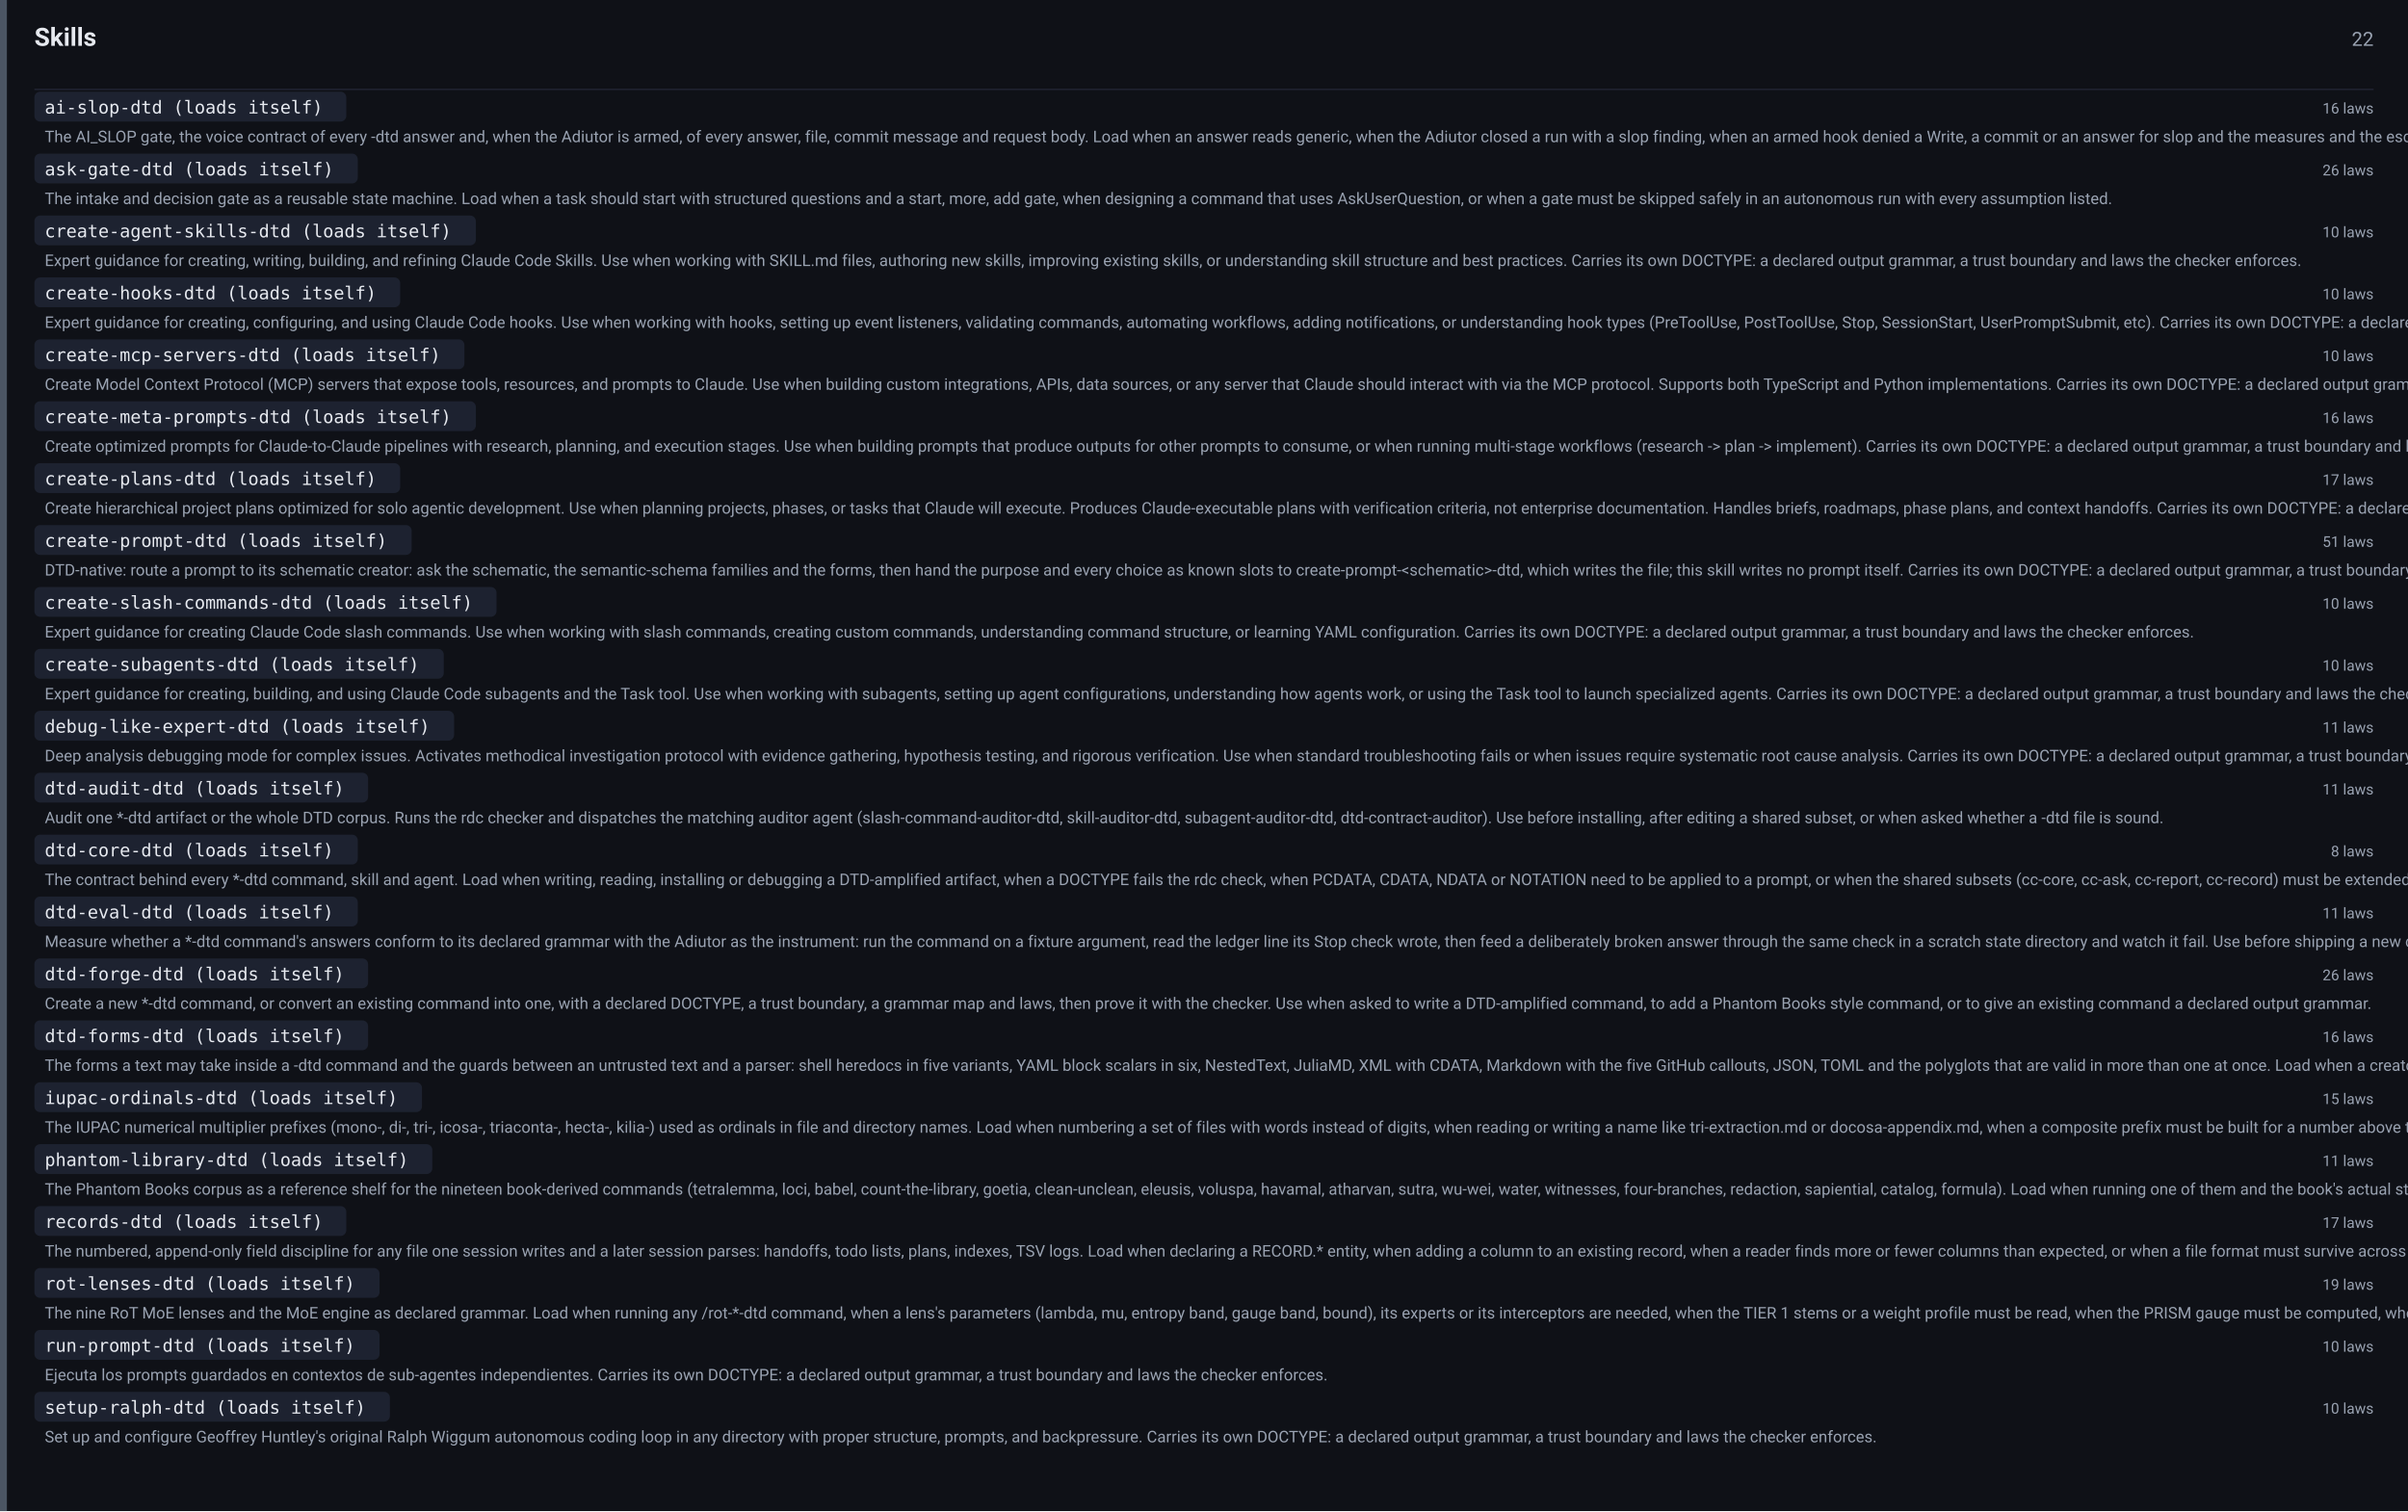
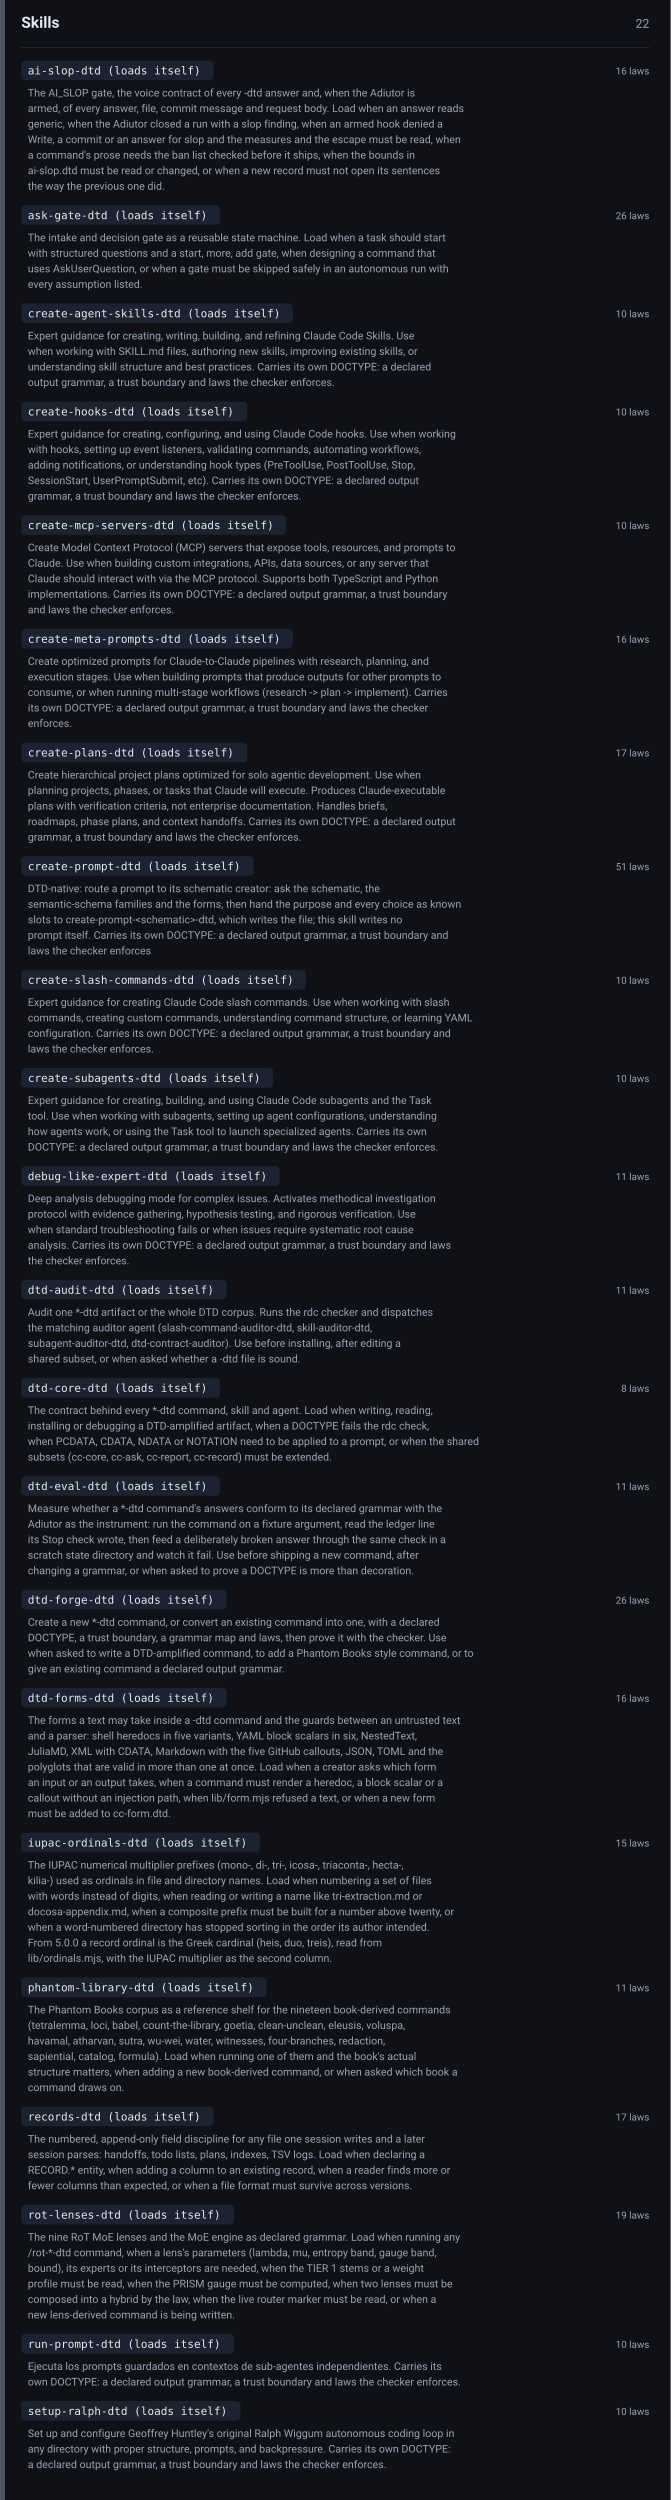
- <svg xmlns="http://www.w3.org/2000/svg" width="2100" height="1318" viewBox="0 0 2100 1318" font-family="-apple-system,BlinkMacSystemFont,Segoe UI,Roboto,Helvetica,Arial,sans-serif">
-   <rect width="2100" height="1318" fill="#0f1117" />
-   <rect x="0" y="0" width="6" height="1318" fill="#4b5563" />
-   <text x="30" y="40" font-size="22" font-weight="600" fill="#e6e9ef">Skills</text>
-   <text x="2070" y="40" font-size="17" fill="#9aa3b2" text-anchor="end">22</text>
-   <line x1="30" y1="78" x2="2070" y2="78" stroke="#242938" stroke-width="1" />
-   <rect x="30" y="80" width="272" height="26" rx="5" fill="#1d2230" />
-   <text x="39" y="99" font-size="15.5" font-family="ui-monospace,SFMono-Regular,Menlo,Consolas,monospace" fill="#e6e9ef">ai-slop-dtd  (loads itself)</text>
-   <text x="39" y="124" font-size="14" fill="#9aa3b2">The AI_SLOP gate, the voice contract of every -dtd answer and, when the Adiutor is armed, of every answer, file, commit message and request body. Load when an answer reads generic, when the Adiutor closed a run with a slop finding, when an armed hook denied a Write, a commit or an answer for slop and the measures and the escape must be read, when a command's prose needs the ban list checked before it ships, when the bounds in ai-slop.dtd must be read or changed, or when a new record must not open its sentences the way the previous one did.</text>
-   <text x="2070" y="99" font-size="13" fill="#9aa3b2" text-anchor="end">16 laws</text>
-   <rect x="30" y="134" width="282" height="26" rx="5" fill="#1d2230" />
-   <text x="39" y="153" font-size="15.5" font-family="ui-monospace,SFMono-Regular,Menlo,Consolas,monospace" fill="#e6e9ef">ask-gate-dtd  (loads itself)</text>
-   <text x="39" y="178" font-size="14" fill="#9aa3b2">The intake and decision gate as a reusable state machine. Load when a task should start with structured questions and a start, more, add gate, when designing a command that uses AskUserQuestion, or when a gate must be skipped safely in an autonomous run with every assumption listed.</text>
-   <text x="2070" y="153" font-size="13" fill="#9aa3b2" text-anchor="end">26 laws</text>
-   <rect x="30" y="188" width="385" height="26" rx="5" fill="#1d2230" />
-   <text x="39" y="207" font-size="15.5" font-family="ui-monospace,SFMono-Regular,Menlo,Consolas,monospace" fill="#e6e9ef">create-agent-skills-dtd  (loads itself)</text>
-   <text x="39" y="232" font-size="14" fill="#9aa3b2">Expert guidance for creating, writing, building, and refining Claude Code Skills. Use when working with SKILL.md files, authoring new skills, improving existing skills, or understanding skill structure and best practices. Carries its own DOCTYPE: a declared output grammar, a trust boundary and laws the checker enforces.</text>
-   <text x="2070" y="207" font-size="13" fill="#9aa3b2" text-anchor="end">10 laws</text>
-   <rect x="30" y="242" width="319" height="26" rx="5" fill="#1d2230" />
-   <text x="39" y="261" font-size="15.5" font-family="ui-monospace,SFMono-Regular,Menlo,Consolas,monospace" fill="#e6e9ef">create-hooks-dtd  (loads itself)</text>
-   <text x="39" y="286" font-size="14" fill="#9aa3b2">Expert guidance for creating, configuring, and using Claude Code hooks. Use when working with hooks, setting up event listeners, validating commands, automating workflows, adding notifications, or understanding hook types (PreToolUse, PostToolUse, Stop, SessionStart, UserPromptSubmit, etc). Carries its own DOCTYPE: a declared output grammar, a trust boundary and laws the checker enforces.</text>
-   <text x="2070" y="261" font-size="13" fill="#9aa3b2" text-anchor="end">10 laws</text>
-   <rect x="30" y="296" width="375" height="26" rx="5" fill="#1d2230" />
-   <text x="39" y="315" font-size="15.5" font-family="ui-monospace,SFMono-Regular,Menlo,Consolas,monospace" fill="#e6e9ef">create-mcp-servers-dtd  (loads itself)</text>
-   <text x="39" y="340" font-size="14" fill="#9aa3b2">Create Model Context Protocol (MCP) servers that expose tools, resources, and prompts to Claude. Use when building custom integrations, APIs, data sources, or any server that Claude should interact with via the MCP protocol. Supports both TypeScript and Python implementations. Carries its own DOCTYPE: a declared output grammar, a trust boundary and laws the checker enforces.</text>
-   <text x="2070" y="315" font-size="13" fill="#9aa3b2" text-anchor="end">10 laws</text>
-   <rect x="30" y="350" width="385" height="26" rx="5" fill="#1d2230" />
-   <text x="39" y="369" font-size="15.5" font-family="ui-monospace,SFMono-Regular,Menlo,Consolas,monospace" fill="#e6e9ef">create-meta-prompts-dtd  (loads itself)</text>
-   <text x="39" y="394" font-size="14" fill="#9aa3b2">Create optimized prompts for Claude-to-Claude pipelines with research, planning, and execution stages. Use when building prompts that produce outputs for other prompts to consume, or when running multi-stage workflows (research -&gt; plan -&gt; implement). Carries its own DOCTYPE: a declared output grammar, a trust boundary and laws the checker enforces.</text>
-   <text x="2070" y="369" font-size="13" fill="#9aa3b2" text-anchor="end">16 laws</text>
-   <rect x="30" y="404" width="319" height="26" rx="5" fill="#1d2230" />
-   <text x="39" y="423" font-size="15.5" font-family="ui-monospace,SFMono-Regular,Menlo,Consolas,monospace" fill="#e6e9ef">create-plans-dtd  (loads itself)</text>
-   <text x="39" y="448" font-size="14" fill="#9aa3b2">Create hierarchical project plans optimized for solo agentic development. Use when planning projects, phases, or tasks that Claude will execute. Produces Claude-executable plans with verification criteria, not enterprise documentation. Handles briefs, roadmaps, phase plans, and context handoffs. Carries its own DOCTYPE: a declared output grammar, a trust boundary and laws the checker enforces.</text>
-   <text x="2070" y="423" font-size="13" fill="#9aa3b2" text-anchor="end">17 laws</text>
-   <rect x="30" y="458" width="329" height="26" rx="5" fill="#1d2230" />
-   <text x="39" y="477" font-size="15.5" font-family="ui-monospace,SFMono-Regular,Menlo,Consolas,monospace" fill="#e6e9ef">create-prompt-dtd  (loads itself)</text>
-   <text x="39" y="502" font-size="14" fill="#9aa3b2">DTD-native: route a prompt to its schematic creator: ask the schematic, the semantic-schema families and the forms, then hand the purpose and every choice as known slots to create-prompt-&lt;schematic&gt;-dtd, which writes the file; this skill writes no prompt itself. Carries its own DOCTYPE: a declared output grammar, a trust boundary and laws the checker enforces</text>
-   <text x="2070" y="477" font-size="13" fill="#9aa3b2" text-anchor="end">51 laws</text>
-   <rect x="30" y="512" width="403" height="26" rx="5" fill="#1d2230" />
-   <text x="39" y="531" font-size="15.5" font-family="ui-monospace,SFMono-Regular,Menlo,Consolas,monospace" fill="#e6e9ef">create-slash-commands-dtd  (loads itself)</text>
-   <text x="39" y="556" font-size="14" fill="#9aa3b2">Expert guidance for creating Claude Code slash commands. Use when working with slash commands, creating custom commands, understanding command structure, or learning YAML configuration. Carries its own DOCTYPE: a declared output grammar, a trust boundary and laws the checker enforces.</text>
-   <text x="2070" y="531" font-size="13" fill="#9aa3b2" text-anchor="end">10 laws</text>
-   <rect x="30" y="566" width="357" height="26" rx="5" fill="#1d2230" />
-   <text x="39" y="585" font-size="15.5" font-family="ui-monospace,SFMono-Regular,Menlo,Consolas,monospace" fill="#e6e9ef">create-subagents-dtd  (loads itself)</text>
-   <text x="39" y="610" font-size="14" fill="#9aa3b2">Expert guidance for creating, building, and using Claude Code subagents and the Task tool. Use when working with subagents, setting up agent configurations, understanding how agents work, or using the Task tool to launch specialized agents. Carries its own DOCTYPE: a declared output grammar, a trust boundary and laws the checker enforces.</text>
-   <text x="2070" y="585" font-size="13" fill="#9aa3b2" text-anchor="end">10 laws</text>
-   <rect x="30" y="620" width="366" height="26" rx="5" fill="#1d2230" />
-   <text x="39" y="639" font-size="15.5" font-family="ui-monospace,SFMono-Regular,Menlo,Consolas,monospace" fill="#e6e9ef">debug-like-expert-dtd  (loads itself)</text>
-   <text x="39" y="664" font-size="14" fill="#9aa3b2">Deep analysis debugging mode for complex issues. Activates methodical investigation protocol with evidence gathering, hypothesis testing, and rigorous verification. Use when standard troubleshooting fails or when issues require systematic root cause analysis. Carries its own DOCTYPE: a declared output grammar, a trust boundary and laws the checker enforces.</text>
-   <text x="2070" y="639" font-size="13" fill="#9aa3b2" text-anchor="end">11 laws</text>
-   <rect x="30" y="674" width="291" height="26" rx="5" fill="#1d2230" />
-   <text x="39" y="693" font-size="15.5" font-family="ui-monospace,SFMono-Regular,Menlo,Consolas,monospace" fill="#e6e9ef">dtd-audit-dtd  (loads itself)</text>
-   <text x="39" y="718" font-size="14" fill="#9aa3b2">Audit one *-dtd artifact or the whole DTD corpus. Runs the rdc checker and dispatches the matching auditor agent (slash-command-auditor-dtd, skill-auditor-dtd, subagent-auditor-dtd, dtd-contract-auditor). Use before installing, after editing a shared subset, or when asked whether a -dtd file is sound.</text>
-   <text x="2070" y="693" font-size="13" fill="#9aa3b2" text-anchor="end">11 laws</text>
-   <rect x="30" y="728" width="282" height="26" rx="5" fill="#1d2230" />
-   <text x="39" y="747" font-size="15.5" font-family="ui-monospace,SFMono-Regular,Menlo,Consolas,monospace" fill="#e6e9ef">dtd-core-dtd  (loads itself)</text>
-   <text x="39" y="772" font-size="14" fill="#9aa3b2">The contract behind every *-dtd command, skill and agent. Load when writing, reading, installing or debugging a DTD-amplified artifact, when a DOCTYPE fails the rdc check, when PCDATA, CDATA, NDATA or NOTATION need to be applied to a prompt, or when the shared subsets (cc-core, cc-ask, cc-report, cc-record) must be extended.</text>
-   <text x="2070" y="747" font-size="13" fill="#9aa3b2" text-anchor="end">8 laws</text>
-   <rect x="30" y="782" width="282" height="26" rx="5" fill="#1d2230" />
-   <text x="39" y="801" font-size="15.5" font-family="ui-monospace,SFMono-Regular,Menlo,Consolas,monospace" fill="#e6e9ef">dtd-eval-dtd  (loads itself)</text>
-   <text x="39" y="826" font-size="14" fill="#9aa3b2">Measure whether a *-dtd command's answers conform to its declared grammar with the Adiutor as the instrument: run the command on a fixture argument, read the ledger line its Stop check wrote, then feed a deliberately broken answer through the same check in a scratch state directory and watch it fail. Use before shipping a new command, after changing a grammar, or when asked to prove a DOCTYPE is more than decoration.</text>
-   <text x="2070" y="801" font-size="13" fill="#9aa3b2" text-anchor="end">11 laws</text>
-   <rect x="30" y="836" width="291" height="26" rx="5" fill="#1d2230" />
-   <text x="39" y="855" font-size="15.5" font-family="ui-monospace,SFMono-Regular,Menlo,Consolas,monospace" fill="#e6e9ef">dtd-forge-dtd  (loads itself)</text>
-   <text x="39" y="880" font-size="14" fill="#9aa3b2">Create a new *-dtd command, or convert an existing command into one, with a declared DOCTYPE, a trust boundary, a grammar map and laws, then prove it with the checker. Use when asked to write a DTD-amplified command, to add a Phantom Books style command, or to give an existing command a declared output grammar.</text>
-   <text x="2070" y="855" font-size="13" fill="#9aa3b2" text-anchor="end">26 laws</text>
-   <rect x="30" y="890" width="291" height="26" rx="5" fill="#1d2230" />
-   <text x="39" y="909" font-size="15.5" font-family="ui-monospace,SFMono-Regular,Menlo,Consolas,monospace" fill="#e6e9ef">dtd-forms-dtd  (loads itself)</text>
-   <text x="39" y="934" font-size="14" fill="#9aa3b2">The forms a text may take inside a -dtd command and the guards between an untrusted text and a parser: shell heredocs in five variants, YAML block scalars in six, NestedText, JuliaMD, XML with CDATA, Markdown with the five GitHub callouts, JSON, TOML and the polyglots that are valid in more than one at once. Load when a creator asks which form an input or an output takes, when a command must render a heredoc, a block scalar or a callout without an injection path, when lib/form.mjs refused a text, or when a new form must be added to cc-form.dtd.</text>
-   <text x="2070" y="909" font-size="13" fill="#9aa3b2" text-anchor="end">16 laws</text>
-   <rect x="30" y="944" width="338" height="26" rx="5" fill="#1d2230" />
-   <text x="39" y="963" font-size="15.5" font-family="ui-monospace,SFMono-Regular,Menlo,Consolas,monospace" fill="#e6e9ef">iupac-ordinals-dtd  (loads itself)</text>
-   <text x="39" y="988" font-size="14" fill="#9aa3b2">The IUPAC numerical multiplier prefixes (mono-, di-, tri-, icosa-, triaconta-, hecta-, kilia-) used as ordinals in file and directory names. Load when numbering a set of files with words instead of digits, when reading or writing a name like tri-extraction.md or docosa-appendix.md, when a composite prefix must be built for a number above twenty, or when a word-numbered directory has stopped sorting in the order its author intended. From 5.0.0 a record ordinal is the Greek cardinal (heis, duo, treis), read from lib/ordinals.mjs, with the IUPAC multiplier as the second column.</text>
-   <text x="2070" y="963" font-size="13" fill="#9aa3b2" text-anchor="end">15 laws</text>
-   <rect x="30" y="998" width="347" height="26" rx="5" fill="#1d2230" />
-   <text x="39" y="1017" font-size="15.5" font-family="ui-monospace,SFMono-Regular,Menlo,Consolas,monospace" fill="#e6e9ef">phantom-library-dtd  (loads itself)</text>
-   <text x="39" y="1042" font-size="14" fill="#9aa3b2">The Phantom Books corpus as a reference shelf for the nineteen book-derived commands (tetralemma, loci, babel, count-the-library, goetia, clean-unclean, eleusis, voluspa, havamal, atharvan, sutra, wu-wei, water, witnesses, four-branches, redaction, sapiential, catalog, formula). Load when running one of them and the book's actual structure matters, when adding a new book-derived command, or when asked which book a command draws on.</text>
-   <text x="2070" y="1017" font-size="13" fill="#9aa3b2" text-anchor="end">11 laws</text>
-   <rect x="30" y="1052" width="272" height="26" rx="5" fill="#1d2230" />
-   <text x="39" y="1071" font-size="15.5" font-family="ui-monospace,SFMono-Regular,Menlo,Consolas,monospace" fill="#e6e9ef">records-dtd  (loads itself)</text>
-   <text x="39" y="1096" font-size="14" fill="#9aa3b2">The numbered, append-only field discipline for any file one session writes and a later session parses: handoffs, todo lists, plans, indexes, TSV logs. Load when declaring a RECORD.* entity, when adding a column to an existing record, when a reader finds more or fewer columns than expected, or when a file format must survive across versions.</text>
-   <text x="2070" y="1071" font-size="13" fill="#9aa3b2" text-anchor="end">17 laws</text>
-   <rect x="30" y="1106" width="301" height="26" rx="5" fill="#1d2230" />
-   <text x="39" y="1125" font-size="15.5" font-family="ui-monospace,SFMono-Regular,Menlo,Consolas,monospace" fill="#e6e9ef">rot-lenses-dtd  (loads itself)</text>
-   <text x="39" y="1150" font-size="14" fill="#9aa3b2">The nine RoT MoE lenses and the MoE engine as declared grammar. Load when running any /rot-*-dtd command, when a lens's parameters (lambda, mu, entropy band, gauge band, bound), its experts or its interceptors are needed, when the TIER 1 stems or a weight profile must be read, when the PRISM gauge must be computed, when two lenses must be composed into a hybrid by the law, when the live router marker must be read, or when a new lens-derived command is being written.</text>
-   <text x="2070" y="1125" font-size="13" fill="#9aa3b2" text-anchor="end">19 laws</text>
-   <rect x="30" y="1160" width="301" height="26" rx="5" fill="#1d2230" />
-   <text x="39" y="1179" font-size="15.5" font-family="ui-monospace,SFMono-Regular,Menlo,Consolas,monospace" fill="#e6e9ef">run-prompt-dtd  (loads itself)</text>
-   <text x="39" y="1204" font-size="14" fill="#9aa3b2">Ejecuta los prompts guardados en contextos de sub-agentes independientes. Carries its own DOCTYPE: a declared output grammar, a trust boundary and laws the checker enforces.</text>
-   <text x="2070" y="1179" font-size="13" fill="#9aa3b2" text-anchor="end">10 laws</text>
-   <rect x="30" y="1214" width="310" height="26" rx="5" fill="#1d2230" />
-   <text x="39" y="1233" font-size="15.5" font-family="ui-monospace,SFMono-Regular,Menlo,Consolas,monospace" fill="#e6e9ef">setup-ralph-dtd  (loads itself)</text>
-   <text x="39" y="1258" font-size="14" fill="#9aa3b2">Set up and configure Geoffrey Huntley's original Ralph Wiggum autonomous coding loop in any directory with proper structure, prompts, and backpressure. Carries its own DOCTYPE: a declared output grammar, a trust boundary and laws the checker enforces.</text>
-   <text x="2070" y="1233" font-size="13" fill="#9aa3b2" text-anchor="end">10 laws</text>
+ <svg xmlns="http://www.w3.org/2000/svg" width="820" height="3057" viewBox="0 0 820 3057" font-family="-apple-system,BlinkMacSystemFont,Segoe UI,Roboto,Helvetica,Arial,sans-serif">
+   <rect width="820" height="3057" fill="#0f1117" />
+   <rect x="0" y="0" width="6" height="3057" fill="#4b5563" />
+   <text x="26" y="34" font-size="19" font-weight="600" fill="#e6e9ef">Skills</text>
+   <text x="794" y="34" font-size="15" fill="#9aa3b2" text-anchor="end">22</text>
+   <line x1="26" y1="58" x2="794" y2="58" stroke="#242938" stroke-width="1" />
+   <rect x="26" y="74" width="235" height="24" rx="5" fill="#1d2230" />
+   <text x="34" y="91" font-size="13.5" font-family="ui-monospace,SFMono-Regular,Menlo,Consolas,monospace" fill="#e6e9ef">ai-slop-dtd  (loads itself)</text>
+   <text x="794" y="91" font-size="12" fill="#9aa3b2" text-anchor="end">16 laws</text>
+   <text x="34" y="118" font-size="13" fill="#9aa3b2">The AI_SLOP gate, the voice contract of every -dtd answer and, when the Adiutor is</text>
+   <text x="34" y="137" font-size="13" fill="#9aa3b2">armed, of every answer, file, commit message and request body. Load when an answer reads</text>
+   <text x="34" y="156" font-size="13" fill="#9aa3b2">generic, when the Adiutor closed a run with a slop finding, when an armed hook denied a</text>
+   <text x="34" y="175" font-size="13" fill="#9aa3b2">Write, a commit or an answer for slop and the measures and the escape must be read, when</text>
+   <text x="34" y="194" font-size="13" fill="#9aa3b2">a command's prose needs the ban list checked before it ships, when the bounds in</text>
+   <text x="34" y="213" font-size="13" fill="#9aa3b2">ai-slop.dtd must be read or changed, or when a new record must not open its sentences</text>
+   <text x="34" y="232" font-size="13" fill="#9aa3b2">the way the previous one did.</text>
+   <rect x="26" y="251" width="243" height="24" rx="5" fill="#1d2230" />
+   <text x="34" y="268" font-size="13.5" font-family="ui-monospace,SFMono-Regular,Menlo,Consolas,monospace" fill="#e6e9ef">ask-gate-dtd  (loads itself)</text>
+   <text x="794" y="268" font-size="12" fill="#9aa3b2" text-anchor="end">26 laws</text>
+   <text x="34" y="295" font-size="13" fill="#9aa3b2">The intake and decision gate as a reusable state machine. Load when a task should start</text>
+   <text x="34" y="314" font-size="13" fill="#9aa3b2">with structured questions and a start, more, add gate, when designing a command that</text>
+   <text x="34" y="333" font-size="13" fill="#9aa3b2">uses AskUserQuestion, or when a gate must be skipped safely in an autonomous run with</text>
+   <text x="34" y="352" font-size="13" fill="#9aa3b2">every assumption listed.</text>
+   <rect x="26" y="371" width="332" height="24" rx="5" fill="#1d2230" />
+   <text x="34" y="388" font-size="13.5" font-family="ui-monospace,SFMono-Regular,Menlo,Consolas,monospace" fill="#e6e9ef">create-agent-skills-dtd  (loads itself)</text>
+   <text x="794" y="388" font-size="12" fill="#9aa3b2" text-anchor="end">10 laws</text>
+   <text x="34" y="415" font-size="13" fill="#9aa3b2">Expert guidance for creating, writing, building, and refining Claude Code Skills. Use</text>
+   <text x="34" y="434" font-size="13" fill="#9aa3b2">when working with SKILL.md files, authoring new skills, improving existing skills, or</text>
+   <text x="34" y="453" font-size="13" fill="#9aa3b2">understanding skill structure and best practices. Carries its own DOCTYPE: a declared</text>
+   <text x="34" y="472" font-size="13" fill="#9aa3b2">output grammar, a trust boundary and laws the checker enforces.</text>
+   <rect x="26" y="491" width="276" height="24" rx="5" fill="#1d2230" />
+   <text x="34" y="508" font-size="13.5" font-family="ui-monospace,SFMono-Regular,Menlo,Consolas,monospace" fill="#e6e9ef">create-hooks-dtd  (loads itself)</text>
+   <text x="794" y="508" font-size="12" fill="#9aa3b2" text-anchor="end">10 laws</text>
+   <text x="34" y="535" font-size="13" fill="#9aa3b2">Expert guidance for creating, configuring, and using Claude Code hooks. Use when working</text>
+   <text x="34" y="554" font-size="13" fill="#9aa3b2">with hooks, setting up event listeners, validating commands, automating workflows,</text>
+   <text x="34" y="573" font-size="13" fill="#9aa3b2">adding notifications, or understanding hook types (PreToolUse, PostToolUse, Stop,</text>
+   <text x="34" y="592" font-size="13" fill="#9aa3b2">SessionStart, UserPromptSubmit, etc). Carries its own DOCTYPE: a declared output</text>
+   <text x="34" y="611" font-size="13" fill="#9aa3b2">grammar, a trust boundary and laws the checker enforces.</text>
+   <rect x="26" y="630" width="324" height="24" rx="5" fill="#1d2230" />
+   <text x="34" y="647" font-size="13.5" font-family="ui-monospace,SFMono-Regular,Menlo,Consolas,monospace" fill="#e6e9ef">create-mcp-servers-dtd  (loads itself)</text>
+   <text x="794" y="647" font-size="12" fill="#9aa3b2" text-anchor="end">10 laws</text>
+   <text x="34" y="674" font-size="13" fill="#9aa3b2">Create Model Context Protocol (MCP) servers that expose tools, resources, and prompts to</text>
+   <text x="34" y="693" font-size="13" fill="#9aa3b2">Claude. Use when building custom integrations, APIs, data sources, or any server that</text>
+   <text x="34" y="712" font-size="13" fill="#9aa3b2">Claude should interact with via the MCP protocol. Supports both TypeScript and Python</text>
+   <text x="34" y="731" font-size="13" fill="#9aa3b2">implementations. Carries its own DOCTYPE: a declared output grammar, a trust boundary</text>
+   <text x="34" y="750" font-size="13" fill="#9aa3b2">and laws the checker enforces.</text>
+   <rect x="26" y="769" width="332" height="24" rx="5" fill="#1d2230" />
+   <text x="34" y="786" font-size="13.5" font-family="ui-monospace,SFMono-Regular,Menlo,Consolas,monospace" fill="#e6e9ef">create-meta-prompts-dtd  (loads itself)</text>
+   <text x="794" y="786" font-size="12" fill="#9aa3b2" text-anchor="end">16 laws</text>
+   <text x="34" y="813" font-size="13" fill="#9aa3b2">Create optimized prompts for Claude-to-Claude pipelines with research, planning, and</text>
+   <text x="34" y="832" font-size="13" fill="#9aa3b2">execution stages. Use when building prompts that produce outputs for other prompts to</text>
+   <text x="34" y="851" font-size="13" fill="#9aa3b2">consume, or when running multi-stage workflows (research -&gt; plan -&gt; implement). Carries</text>
+   <text x="34" y="870" font-size="13" fill="#9aa3b2">its own DOCTYPE: a declared output grammar, a trust boundary and laws the checker</text>
+   <text x="34" y="889" font-size="13" fill="#9aa3b2">enforces.</text>
+   <rect x="26" y="908" width="276" height="24" rx="5" fill="#1d2230" />
+   <text x="34" y="925" font-size="13.5" font-family="ui-monospace,SFMono-Regular,Menlo,Consolas,monospace" fill="#e6e9ef">create-plans-dtd  (loads itself)</text>
+   <text x="794" y="925" font-size="12" fill="#9aa3b2" text-anchor="end">17 laws</text>
+   <text x="34" y="952" font-size="13" fill="#9aa3b2">Create hierarchical project plans optimized for solo agentic development. Use when</text>
+   <text x="34" y="971" font-size="13" fill="#9aa3b2">planning projects, phases, or tasks that Claude will execute. Produces Claude-executable</text>
+   <text x="34" y="990" font-size="13" fill="#9aa3b2">plans with verification criteria, not enterprise documentation. Handles briefs,</text>
+   <text x="34" y="1009" font-size="13" fill="#9aa3b2">roadmaps, phase plans, and context handoffs. Carries its own DOCTYPE: a declared output</text>
+   <text x="34" y="1028" font-size="13" fill="#9aa3b2">grammar, a trust boundary and laws the checker enforces.</text>
+   <rect x="26" y="1047" width="284" height="24" rx="5" fill="#1d2230" />
+   <text x="34" y="1064" font-size="13.5" font-family="ui-monospace,SFMono-Regular,Menlo,Consolas,monospace" fill="#e6e9ef">create-prompt-dtd  (loads itself)</text>
+   <text x="794" y="1064" font-size="12" fill="#9aa3b2" text-anchor="end">51 laws</text>
+   <text x="34" y="1091" font-size="13" fill="#9aa3b2">DTD-native: route a prompt to its schematic creator: ask the schematic, the</text>
+   <text x="34" y="1110" font-size="13" fill="#9aa3b2">semantic-schema families and the forms, then hand the purpose and every choice as known</text>
+   <text x="34" y="1129" font-size="13" fill="#9aa3b2">slots to create-prompt-&lt;schematic&gt;-dtd, which writes the file; this skill writes no</text>
+   <text x="34" y="1148" font-size="13" fill="#9aa3b2">prompt itself. Carries its own DOCTYPE: a declared output grammar, a trust boundary and</text>
+   <text x="34" y="1167" font-size="13" fill="#9aa3b2">laws the checker enforces</text>
+   <rect x="26" y="1186" width="348" height="24" rx="5" fill="#1d2230" />
+   <text x="34" y="1203" font-size="13.5" font-family="ui-monospace,SFMono-Regular,Menlo,Consolas,monospace" fill="#e6e9ef">create-slash-commands-dtd  (loads itself)</text>
+   <text x="794" y="1203" font-size="12" fill="#9aa3b2" text-anchor="end">10 laws</text>
+   <text x="34" y="1230" font-size="13" fill="#9aa3b2">Expert guidance for creating Claude Code slash commands. Use when working with slash</text>
+   <text x="34" y="1249" font-size="13" fill="#9aa3b2">commands, creating custom commands, understanding command structure, or learning YAML</text>
+   <text x="34" y="1268" font-size="13" fill="#9aa3b2">configuration. Carries its own DOCTYPE: a declared output grammar, a trust boundary and</text>
+   <text x="34" y="1287" font-size="13" fill="#9aa3b2">laws the checker enforces.</text>
+   <rect x="26" y="1306" width="308" height="24" rx="5" fill="#1d2230" />
+   <text x="34" y="1323" font-size="13.5" font-family="ui-monospace,SFMono-Regular,Menlo,Consolas,monospace" fill="#e6e9ef">create-subagents-dtd  (loads itself)</text>
+   <text x="794" y="1323" font-size="12" fill="#9aa3b2" text-anchor="end">10 laws</text>
+   <text x="34" y="1350" font-size="13" fill="#9aa3b2">Expert guidance for creating, building, and using Claude Code subagents and the Task</text>
+   <text x="34" y="1369" font-size="13" fill="#9aa3b2">tool. Use when working with subagents, setting up agent configurations, understanding</text>
+   <text x="34" y="1388" font-size="13" fill="#9aa3b2">how agents work, or using the Task tool to launch specialized agents. Carries its own</text>
+   <text x="34" y="1407" font-size="13" fill="#9aa3b2">DOCTYPE: a declared output grammar, a trust boundary and laws the checker enforces.</text>
+   <rect x="26" y="1426" width="316" height="24" rx="5" fill="#1d2230" />
+   <text x="34" y="1443" font-size="13.5" font-family="ui-monospace,SFMono-Regular,Menlo,Consolas,monospace" fill="#e6e9ef">debug-like-expert-dtd  (loads itself)</text>
+   <text x="794" y="1443" font-size="12" fill="#9aa3b2" text-anchor="end">11 laws</text>
+   <text x="34" y="1470" font-size="13" fill="#9aa3b2">Deep analysis debugging mode for complex issues. Activates methodical investigation</text>
+   <text x="34" y="1489" font-size="13" fill="#9aa3b2">protocol with evidence gathering, hypothesis testing, and rigorous verification. Use</text>
+   <text x="34" y="1508" font-size="13" fill="#9aa3b2">when standard troubleshooting fails or when issues require systematic root cause</text>
+   <text x="34" y="1527" font-size="13" fill="#9aa3b2">analysis. Carries its own DOCTYPE: a declared output grammar, a trust boundary and laws</text>
+   <text x="34" y="1546" font-size="13" fill="#9aa3b2">the checker enforces.</text>
+   <rect x="26" y="1565" width="251" height="24" rx="5" fill="#1d2230" />
+   <text x="34" y="1582" font-size="13.5" font-family="ui-monospace,SFMono-Regular,Menlo,Consolas,monospace" fill="#e6e9ef">dtd-audit-dtd  (loads itself)</text>
+   <text x="794" y="1582" font-size="12" fill="#9aa3b2" text-anchor="end">11 laws</text>
+   <text x="34" y="1609" font-size="13" fill="#9aa3b2">Audit one *-dtd artifact or the whole DTD corpus. Runs the rdc checker and dispatches</text>
+   <text x="34" y="1628" font-size="13" fill="#9aa3b2">the matching auditor agent (slash-command-auditor-dtd, skill-auditor-dtd,</text>
+   <text x="34" y="1647" font-size="13" fill="#9aa3b2">subagent-auditor-dtd, dtd-contract-auditor). Use before installing, after editing a</text>
+   <text x="34" y="1666" font-size="13" fill="#9aa3b2">shared subset, or when asked whether a -dtd file is sound.</text>
+   <rect x="26" y="1685" width="243" height="24" rx="5" fill="#1d2230" />
+   <text x="34" y="1702" font-size="13.5" font-family="ui-monospace,SFMono-Regular,Menlo,Consolas,monospace" fill="#e6e9ef">dtd-core-dtd  (loads itself)</text>
+   <text x="794" y="1702" font-size="12" fill="#9aa3b2" text-anchor="end">8 laws</text>
+   <text x="34" y="1729" font-size="13" fill="#9aa3b2">The contract behind every *-dtd command, skill and agent. Load when writing, reading,</text>
+   <text x="34" y="1748" font-size="13" fill="#9aa3b2">installing or debugging a DTD-amplified artifact, when a DOCTYPE fails the rdc check,</text>
+   <text x="34" y="1767" font-size="13" fill="#9aa3b2">when PCDATA, CDATA, NDATA or NOTATION need to be applied to a prompt, or when the shared</text>
+   <text x="34" y="1786" font-size="13" fill="#9aa3b2">subsets (cc-core, cc-ask, cc-report, cc-record) must be extended.</text>
+   <rect x="26" y="1805" width="243" height="24" rx="5" fill="#1d2230" />
+   <text x="34" y="1822" font-size="13.5" font-family="ui-monospace,SFMono-Regular,Menlo,Consolas,monospace" fill="#e6e9ef">dtd-eval-dtd  (loads itself)</text>
+   <text x="794" y="1822" font-size="12" fill="#9aa3b2" text-anchor="end">11 laws</text>
+   <text x="34" y="1849" font-size="13" fill="#9aa3b2">Measure whether a *-dtd command's answers conform to its declared grammar with the</text>
+   <text x="34" y="1868" font-size="13" fill="#9aa3b2">Adiutor as the instrument: run the command on a fixture argument, read the ledger line</text>
+   <text x="34" y="1887" font-size="13" fill="#9aa3b2">its Stop check wrote, then feed a deliberately broken answer through the same check in a</text>
+   <text x="34" y="1906" font-size="13" fill="#9aa3b2">scratch state directory and watch it fail. Use before shipping a new command, after</text>
+   <text x="34" y="1925" font-size="13" fill="#9aa3b2">changing a grammar, or when asked to prove a DOCTYPE is more than decoration.</text>
+   <rect x="26" y="1944" width="251" height="24" rx="5" fill="#1d2230" />
+   <text x="34" y="1961" font-size="13.5" font-family="ui-monospace,SFMono-Regular,Menlo,Consolas,monospace" fill="#e6e9ef">dtd-forge-dtd  (loads itself)</text>
+   <text x="794" y="1961" font-size="12" fill="#9aa3b2" text-anchor="end">26 laws</text>
+   <text x="34" y="1988" font-size="13" fill="#9aa3b2">Create a new *-dtd command, or convert an existing command into one, with a declared</text>
+   <text x="34" y="2007" font-size="13" fill="#9aa3b2">DOCTYPE, a trust boundary, a grammar map and laws, then prove it with the checker. Use</text>
+   <text x="34" y="2026" font-size="13" fill="#9aa3b2">when asked to write a DTD-amplified command, to add a Phantom Books style command, or to</text>
+   <text x="34" y="2045" font-size="13" fill="#9aa3b2">give an existing command a declared output grammar.</text>
+   <rect x="26" y="2064" width="251" height="24" rx="5" fill="#1d2230" />
+   <text x="34" y="2081" font-size="13.5" font-family="ui-monospace,SFMono-Regular,Menlo,Consolas,monospace" fill="#e6e9ef">dtd-forms-dtd  (loads itself)</text>
+   <text x="794" y="2081" font-size="12" fill="#9aa3b2" text-anchor="end">16 laws</text>
+   <text x="34" y="2108" font-size="13" fill="#9aa3b2">The forms a text may take inside a -dtd command and the guards between an untrusted text</text>
+   <text x="34" y="2127" font-size="13" fill="#9aa3b2">and a parser: shell heredocs in five variants, YAML block scalars in six, NestedText,</text>
+   <text x="34" y="2146" font-size="13" fill="#9aa3b2">JuliaMD, XML with CDATA, Markdown with the five GitHub callouts, JSON, TOML and the</text>
+   <text x="34" y="2165" font-size="13" fill="#9aa3b2">polyglots that are valid in more than one at once. Load when a creator asks which form</text>
+   <text x="34" y="2184" font-size="13" fill="#9aa3b2">an input or an output takes, when a command must render a heredoc, a block scalar or a</text>
+   <text x="34" y="2203" font-size="13" fill="#9aa3b2">callout without an injection path, when lib/form.mjs refused a text, or when a new form</text>
+   <text x="34" y="2222" font-size="13" fill="#9aa3b2">must be added to cc-form.dtd.</text>
+   <rect x="26" y="2241" width="292" height="24" rx="5" fill="#1d2230" />
+   <text x="34" y="2258" font-size="13.5" font-family="ui-monospace,SFMono-Regular,Menlo,Consolas,monospace" fill="#e6e9ef">iupac-ordinals-dtd  (loads itself)</text>
+   <text x="794" y="2258" font-size="12" fill="#9aa3b2" text-anchor="end">15 laws</text>
+   <text x="34" y="2285" font-size="13" fill="#9aa3b2">The IUPAC numerical multiplier prefixes (mono-, di-, tri-, icosa-, triaconta-, hecta-,</text>
+   <text x="34" y="2304" font-size="13" fill="#9aa3b2">kilia-) used as ordinals in file and directory names. Load when numbering a set of files</text>
+   <text x="34" y="2323" font-size="13" fill="#9aa3b2">with words instead of digits, when reading or writing a name like tri-extraction.md or</text>
+   <text x="34" y="2342" font-size="13" fill="#9aa3b2">docosa-appendix.md, when a composite prefix must be built for a number above twenty, or</text>
+   <text x="34" y="2361" font-size="13" fill="#9aa3b2">when a word-numbered directory has stopped sorting in the order its author intended.</text>
+   <text x="34" y="2380" font-size="13" fill="#9aa3b2">From 5.0.0 a record ordinal is the Greek cardinal (heis, duo, treis), read from</text>
+   <text x="34" y="2399" font-size="13" fill="#9aa3b2">lib/ordinals.mjs, with the IUPAC multiplier as the second column.</text>
+   <rect x="26" y="2418" width="300" height="24" rx="5" fill="#1d2230" />
+   <text x="34" y="2435" font-size="13.5" font-family="ui-monospace,SFMono-Regular,Menlo,Consolas,monospace" fill="#e6e9ef">phantom-library-dtd  (loads itself)</text>
+   <text x="794" y="2435" font-size="12" fill="#9aa3b2" text-anchor="end">11 laws</text>
+   <text x="34" y="2462" font-size="13" fill="#9aa3b2">The Phantom Books corpus as a reference shelf for the nineteen book-derived commands</text>
+   <text x="34" y="2481" font-size="13" fill="#9aa3b2">(tetralemma, loci, babel, count-the-library, goetia, clean-unclean, eleusis, voluspa,</text>
+   <text x="34" y="2500" font-size="13" fill="#9aa3b2">havamal, atharvan, sutra, wu-wei, water, witnesses, four-branches, redaction,</text>
+   <text x="34" y="2519" font-size="13" fill="#9aa3b2">sapiential, catalog, formula). Load when running one of them and the book's actual</text>
+   <text x="34" y="2538" font-size="13" fill="#9aa3b2">structure matters, when adding a new book-derived command, or when asked which book a</text>
+   <text x="34" y="2557" font-size="13" fill="#9aa3b2">command draws on.</text>
+   <rect x="26" y="2576" width="235" height="24" rx="5" fill="#1d2230" />
+   <text x="34" y="2593" font-size="13.5" font-family="ui-monospace,SFMono-Regular,Menlo,Consolas,monospace" fill="#e6e9ef">records-dtd  (loads itself)</text>
+   <text x="794" y="2593" font-size="12" fill="#9aa3b2" text-anchor="end">17 laws</text>
+   <text x="34" y="2620" font-size="13" fill="#9aa3b2">The numbered, append-only field discipline for any file one session writes and a later</text>
+   <text x="34" y="2639" font-size="13" fill="#9aa3b2">session parses: handoffs, todo lists, plans, indexes, TSV logs. Load when declaring a</text>
+   <text x="34" y="2658" font-size="13" fill="#9aa3b2">RECORD.* entity, when adding a column to an existing record, when a reader finds more or</text>
+   <text x="34" y="2677" font-size="13" fill="#9aa3b2">fewer columns than expected, or when a file format must survive across versions.</text>
+   <rect x="26" y="2696" width="260" height="24" rx="5" fill="#1d2230" />
+   <text x="34" y="2713" font-size="13.5" font-family="ui-monospace,SFMono-Regular,Menlo,Consolas,monospace" fill="#e6e9ef">rot-lenses-dtd  (loads itself)</text>
+   <text x="794" y="2713" font-size="12" fill="#9aa3b2" text-anchor="end">19 laws</text>
+   <text x="34" y="2740" font-size="13" fill="#9aa3b2">The nine RoT MoE lenses and the MoE engine as declared grammar. Load when running any</text>
+   <text x="34" y="2759" font-size="13" fill="#9aa3b2">/rot-*-dtd command, when a lens's parameters (lambda, mu, entropy band, gauge band,</text>
+   <text x="34" y="2778" font-size="13" fill="#9aa3b2">bound), its experts or its interceptors are needed, when the TIER 1 stems or a weight</text>
+   <text x="34" y="2797" font-size="13" fill="#9aa3b2">profile must be read, when the PRISM gauge must be computed, when two lenses must be</text>
+   <text x="34" y="2816" font-size="13" fill="#9aa3b2">composed into a hybrid by the law, when the live router marker must be read, or when a</text>
+   <text x="34" y="2835" font-size="13" fill="#9aa3b2">new lens-derived command is being written.</text>
+   <rect x="26" y="2854" width="260" height="24" rx="5" fill="#1d2230" />
+   <text x="34" y="2871" font-size="13.5" font-family="ui-monospace,SFMono-Regular,Menlo,Consolas,monospace" fill="#e6e9ef">run-prompt-dtd  (loads itself)</text>
+   <text x="794" y="2871" font-size="12" fill="#9aa3b2" text-anchor="end">10 laws</text>
+   <text x="34" y="2898" font-size="13" fill="#9aa3b2">Ejecuta los prompts guardados en contextos de sub-agentes independientes. Carries its</text>
+   <text x="34" y="2917" font-size="13" fill="#9aa3b2">own DOCTYPE: a declared output grammar, a trust boundary and laws the checker enforces.</text>
+   <rect x="26" y="2936" width="268" height="24" rx="5" fill="#1d2230" />
+   <text x="34" y="2953" font-size="13.5" font-family="ui-monospace,SFMono-Regular,Menlo,Consolas,monospace" fill="#e6e9ef">setup-ralph-dtd  (loads itself)</text>
+   <text x="794" y="2953" font-size="12" fill="#9aa3b2" text-anchor="end">10 laws</text>
+   <text x="34" y="2980" font-size="13" fill="#9aa3b2">Set up and configure Geoffrey Huntley's original Ralph Wiggum autonomous coding loop in</text>
+   <text x="34" y="2999" font-size="13" fill="#9aa3b2">any directory with proper structure, prompts, and backpressure. Carries its own DOCTYPE:</text>
+   <text x="34" y="3018" font-size="13" fill="#9aa3b2">a declared output grammar, a trust boundary and laws the checker enforces.</text>
</svg>
